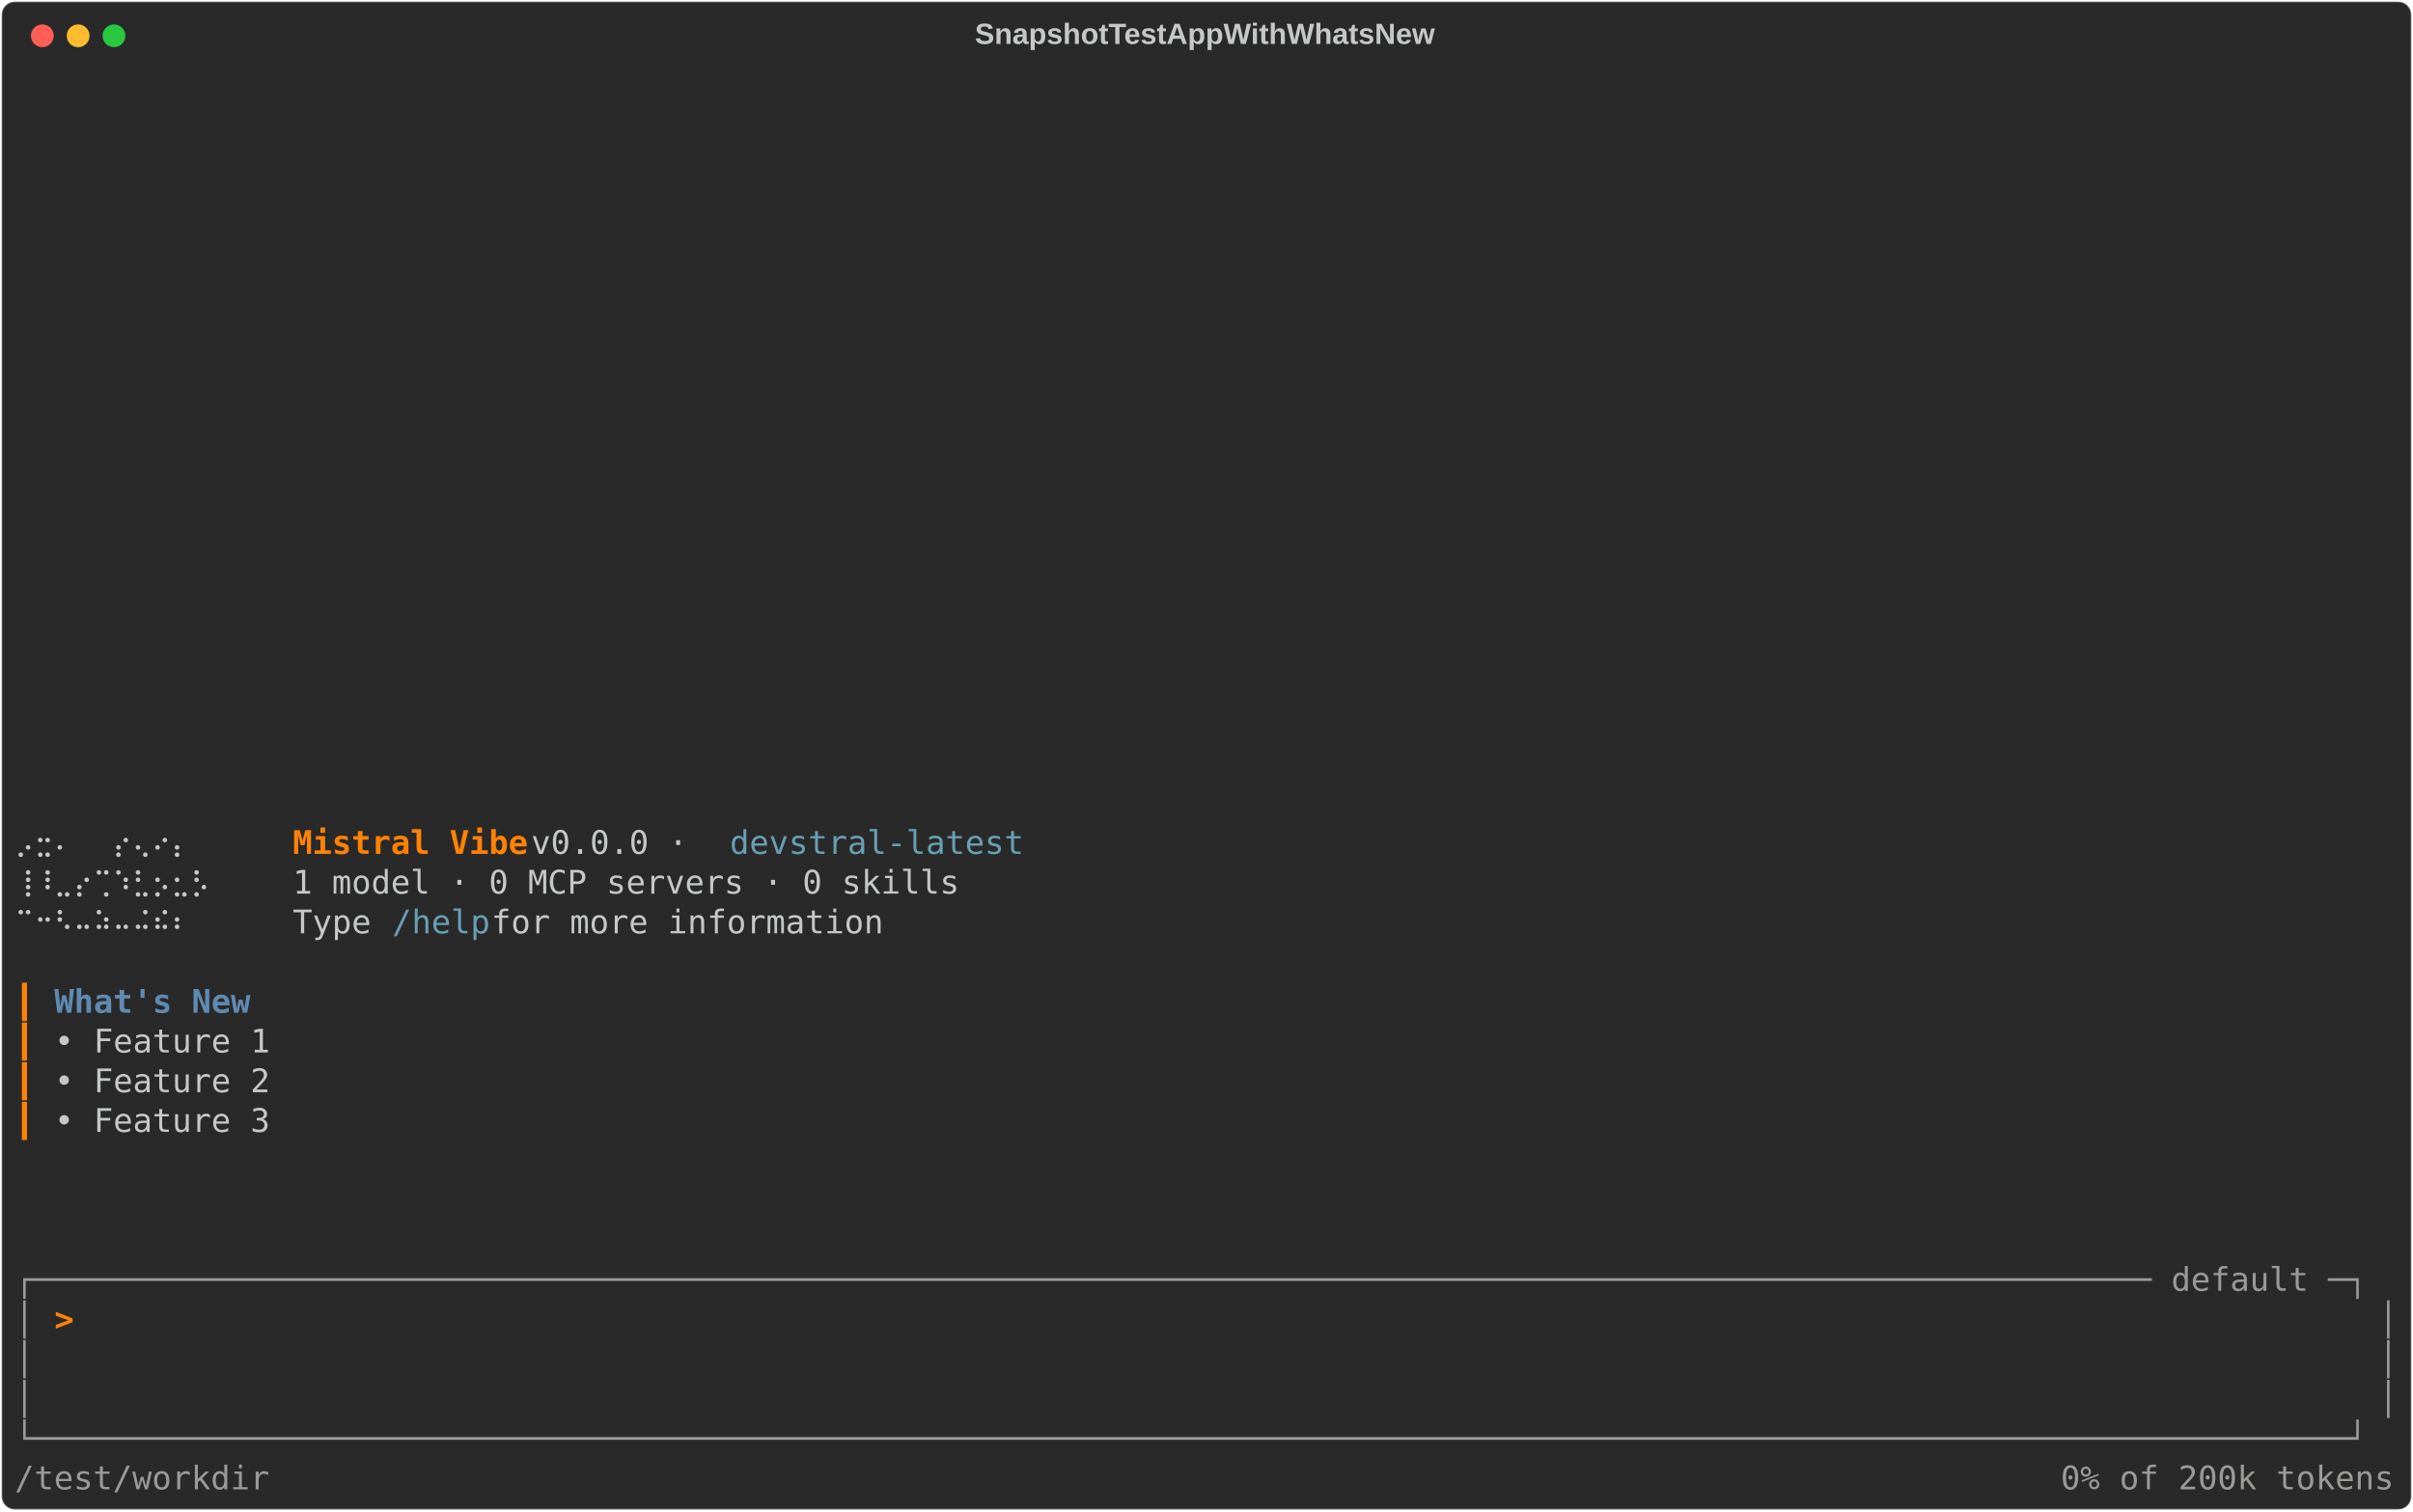
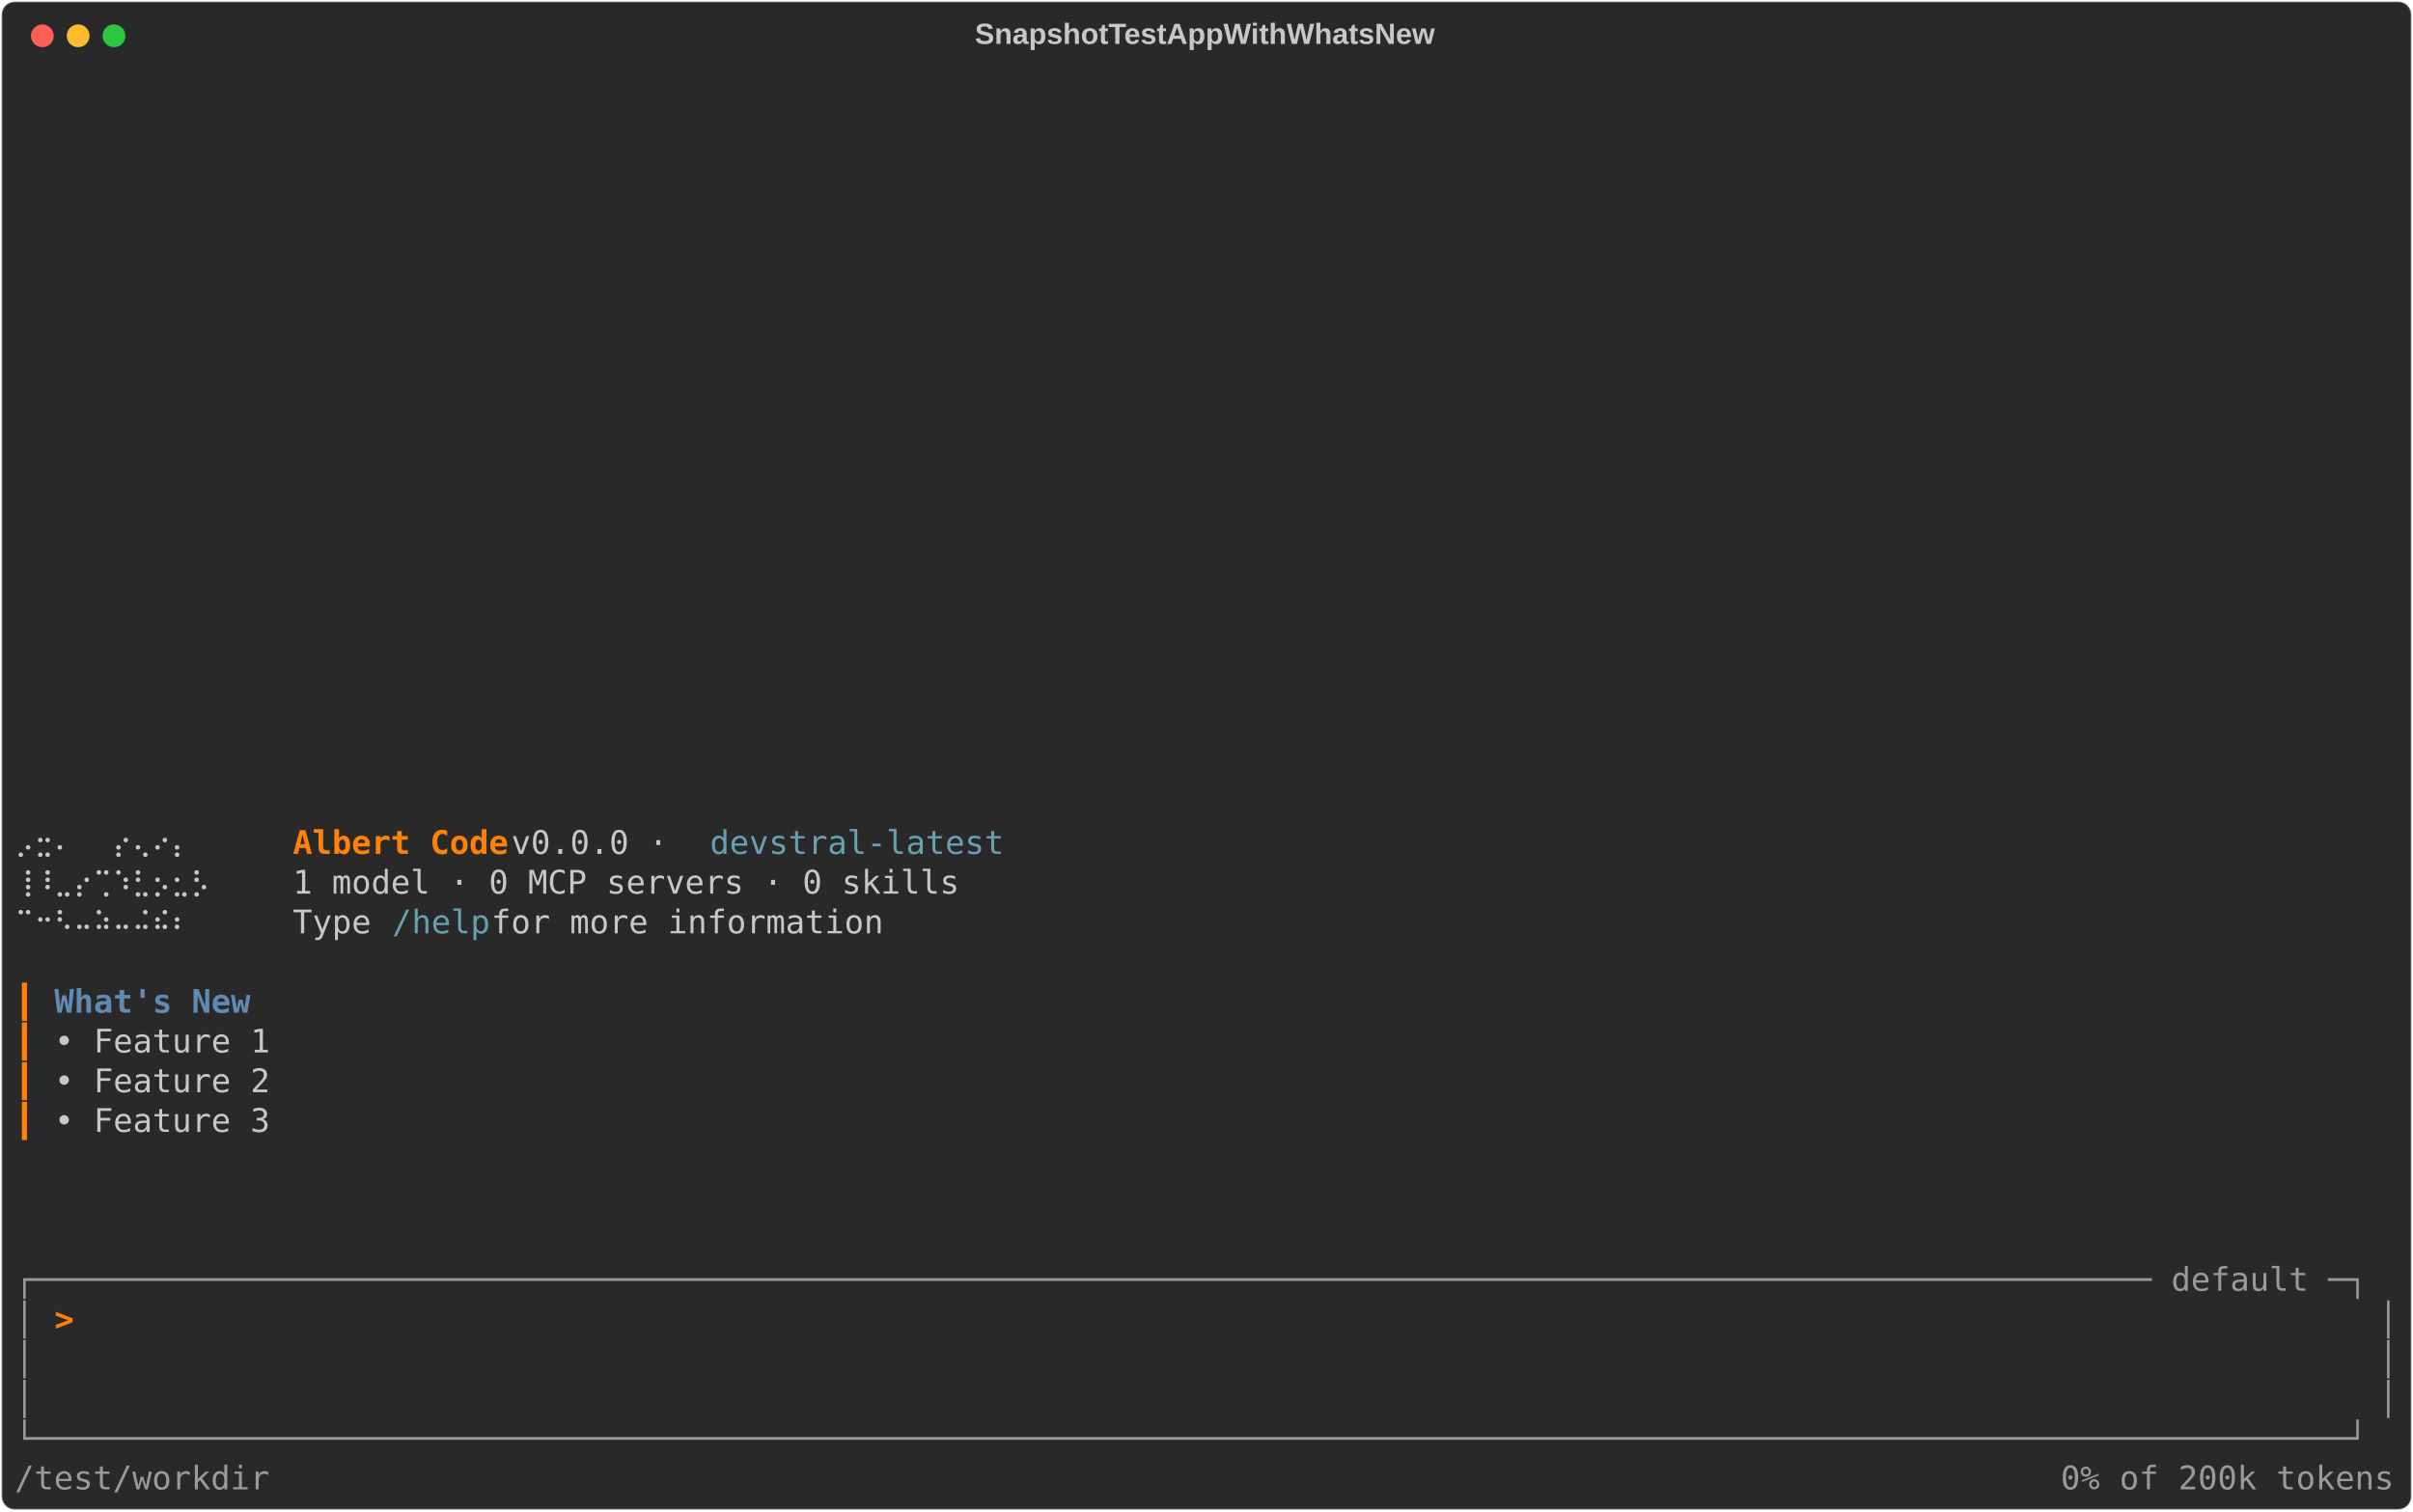
<svg xmlns="http://www.w3.org/2000/svg" class="rich-terminal" viewBox="0 0 1482 928.4">
  <style>

    @font-face {
        font-family: "Fira Code";
        src: local("FiraCode-Regular"),
                url("https://cdnjs.cloudflare.com/ajax/libs/firacode/6.2.0/woff2/FiraCode-Regular.woff2") format("woff2"),
                url("https://cdnjs.cloudflare.com/ajax/libs/firacode/6.2.0/woff/FiraCode-Regular.woff") format("woff");
        font-style: normal;
        font-weight: 400;
    }
    @font-face {
        font-family: "Fira Code";
        src: local("FiraCode-Bold"),
                url("https://cdnjs.cloudflare.com/ajax/libs/firacode/6.2.0/woff2/FiraCode-Bold.woff2") format("woff2"),
                url("https://cdnjs.cloudflare.com/ajax/libs/firacode/6.2.0/woff/FiraCode-Bold.woff") format("woff");
        font-style: bold;
        font-weight: 700;
    }

    .terminal-matrix {
        font-family: Fira Code, monospace;
        font-size: 20px;
        line-height: 24.4px;
        font-variant-east-asian: full-width;
    }

    .terminal-title {
        font-size: 18px;
        font-weight: bold;
        font-family: arial;
    }

    .terminal-r1 { fill: #c5c8c6 }
.terminal-r2 { fill: #ff8205;font-weight: bold }
.terminal-r3 { fill: #68a0b3 }
.terminal-r4 { fill: #ff8205 }
.terminal-r5 { fill: #608ab1;font-weight: bold }
.terminal-r6 { fill: #9a9b99 }
    </style>
  <defs>
    <clipPath id="terminal-clip-terminal">
      <rect x="0" y="0" width="1463.0" height="877.4" />
    </clipPath>
    <clipPath id="terminal-line-0">
      <rect x="0" y="1.5" width="1464" height="24.65" />
    </clipPath>
    <clipPath id="terminal-line-1">
      <rect x="0" y="25.9" width="1464" height="24.65" />
    </clipPath>
    <clipPath id="terminal-line-2">
      <rect x="0" y="50.3" width="1464" height="24.65" />
    </clipPath>
    <clipPath id="terminal-line-3">
      <rect x="0" y="74.7" width="1464" height="24.65" />
    </clipPath>
    <clipPath id="terminal-line-4">
      <rect x="0" y="99.1" width="1464" height="24.65" />
    </clipPath>
    <clipPath id="terminal-line-5">
      <rect x="0" y="123.5" width="1464" height="24.65" />
    </clipPath>
    <clipPath id="terminal-line-6">
      <rect x="0" y="147.9" width="1464" height="24.65" />
    </clipPath>
    <clipPath id="terminal-line-7">
      <rect x="0" y="172.3" width="1464" height="24.65" />
    </clipPath>
    <clipPath id="terminal-line-8">
      <rect x="0" y="196.7" width="1464" height="24.65" />
    </clipPath>
    <clipPath id="terminal-line-9">
      <rect x="0" y="221.1" width="1464" height="24.65" />
    </clipPath>
    <clipPath id="terminal-line-10">
      <rect x="0" y="245.5" width="1464" height="24.65" />
    </clipPath>
    <clipPath id="terminal-line-11">
      <rect x="0" y="269.9" width="1464" height="24.65" />
    </clipPath>
    <clipPath id="terminal-line-12">
      <rect x="0" y="294.3" width="1464" height="24.65" />
    </clipPath>
    <clipPath id="terminal-line-13">
      <rect x="0" y="318.7" width="1464" height="24.65" />
    </clipPath>
    <clipPath id="terminal-line-14">
      <rect x="0" y="343.1" width="1464" height="24.65" />
    </clipPath>
    <clipPath id="terminal-line-15">
      <rect x="0" y="367.5" width="1464" height="24.65" />
    </clipPath>
    <clipPath id="terminal-line-16">
      <rect x="0" y="391.9" width="1464" height="24.65" />
    </clipPath>
    <clipPath id="terminal-line-17">
      <rect x="0" y="416.3" width="1464" height="24.65" />
    </clipPath>
    <clipPath id="terminal-line-18">
      <rect x="0" y="440.7" width="1464" height="24.65" />
    </clipPath>
    <clipPath id="terminal-line-19">
      <rect x="0" y="465.1" width="1464" height="24.65" />
    </clipPath>
    <clipPath id="terminal-line-20">
      <rect x="0" y="489.5" width="1464" height="24.65" />
    </clipPath>
    <clipPath id="terminal-line-21">
      <rect x="0" y="513.9" width="1464" height="24.65" />
    </clipPath>
    <clipPath id="terminal-line-22">
      <rect x="0" y="538.3" width="1464" height="24.65" />
    </clipPath>
    <clipPath id="terminal-line-23">
      <rect x="0" y="562.7" width="1464" height="24.65" />
    </clipPath>
    <clipPath id="terminal-line-24">
      <rect x="0" y="587.1" width="1464" height="24.65" />
    </clipPath>
    <clipPath id="terminal-line-25">
      <rect x="0" y="611.5" width="1464" height="24.65" />
    </clipPath>
    <clipPath id="terminal-line-26">
      <rect x="0" y="635.9" width="1464" height="24.65" />
    </clipPath>
    <clipPath id="terminal-line-27">
      <rect x="0" y="660.3" width="1464" height="24.65" />
    </clipPath>
    <clipPath id="terminal-line-28">
      <rect x="0" y="684.7" width="1464" height="24.65" />
    </clipPath>
    <clipPath id="terminal-line-29">
      <rect x="0" y="709.1" width="1464" height="24.65" />
    </clipPath>
    <clipPath id="terminal-line-30">
      <rect x="0" y="733.5" width="1464" height="24.65" />
    </clipPath>
    <clipPath id="terminal-line-31">
      <rect x="0" y="757.9" width="1464" height="24.65" />
    </clipPath>
    <clipPath id="terminal-line-32">
      <rect x="0" y="782.3" width="1464" height="24.65" />
    </clipPath>
    <clipPath id="terminal-line-33">
      <rect x="0" y="806.7" width="1464" height="24.65" />
    </clipPath>
    <clipPath id="terminal-line-34">
      <rect x="0" y="831.1" width="1464" height="24.65" />
    </clipPath>
  </defs>
  <rect fill="#292929" stroke="rgba(255,255,255,0.35)" stroke-width="1" x="1" y="1" width="1480" height="926.4" rx="8" />
  <text class="terminal-title" fill="#c5c8c6" text-anchor="middle" x="740" y="27">SnapshotTestAppWithWhatsNew</text>
  <g transform="translate(26,22)">
    <circle cx="0" cy="0" r="7" fill="#ff5f57" />
    <circle cx="22" cy="0" r="7" fill="#febc2e" />
    <circle cx="44" cy="0" r="7" fill="#28c840" />
  </g>
  <g transform="translate(9, 41)" clip-path="url(#terminal-clip-terminal)">
    <g class="terminal-matrix">
      <text class="terminal-r1" x="1464" y="20" textLength="12.2" clip-path="url(#terminal-line-0)">
</text>
      <text class="terminal-r1" x="1464" y="44.4" textLength="12.2" clip-path="url(#terminal-line-1)">
</text>
      <text class="terminal-r1" x="1464" y="68.8" textLength="12.2" clip-path="url(#terminal-line-2)">
</text>
      <text class="terminal-r1" x="1464" y="93.2" textLength="12.2" clip-path="url(#terminal-line-3)">
</text>
      <text class="terminal-r1" x="1464" y="117.6" textLength="12.2" clip-path="url(#terminal-line-4)">
</text>
      <text class="terminal-r1" x="1464" y="142" textLength="12.2" clip-path="url(#terminal-line-5)">
</text>
      <text class="terminal-r1" x="1464" y="166.4" textLength="12.2" clip-path="url(#terminal-line-6)">
</text>
      <text class="terminal-r1" x="1464" y="190.8" textLength="12.2" clip-path="url(#terminal-line-7)">
</text>
      <text class="terminal-r1" x="1464" y="215.2" textLength="12.2" clip-path="url(#terminal-line-8)">
</text>
      <text class="terminal-r1" x="1464" y="239.6" textLength="12.2" clip-path="url(#terminal-line-9)">
</text>
      <text class="terminal-r1" x="1464" y="264" textLength="12.2" clip-path="url(#terminal-line-10)">
</text>
      <text class="terminal-r1" x="1464" y="288.4" textLength="12.2" clip-path="url(#terminal-line-11)">
</text>
      <text class="terminal-r1" x="1464" y="312.8" textLength="12.2" clip-path="url(#terminal-line-12)">
</text>
      <text class="terminal-r1" x="1464" y="337.2" textLength="12.2" clip-path="url(#terminal-line-13)">
</text>
      <text class="terminal-r1" x="1464" y="361.6" textLength="12.2" clip-path="url(#terminal-line-14)">
</text>
      <text class="terminal-r1" x="1464" y="386" textLength="12.2" clip-path="url(#terminal-line-15)">
</text>
      <text class="terminal-r1" x="1464" y="410.4" textLength="12.2" clip-path="url(#terminal-line-16)">
</text>
      <text class="terminal-r1" x="1464" y="434.8" textLength="12.2" clip-path="url(#terminal-line-17)">
</text>
      <text class="terminal-r1" x="1464" y="459.2" textLength="12.2" clip-path="url(#terminal-line-18)">
</text>
      <text class="terminal-r1" x="0" y="483.6" textLength="134.2" clip-path="url(#terminal-line-19)">  ⡠⣒⠄  ⡔⢄⠔⡄</text>
-       <text class="terminal-r2" x="170.8" y="483.6" textLength="146.4" clip-path="url(#terminal-line-19)">Mistral Vibe</text>
-       <text class="terminal-r1" x="317.2" y="483.6" textLength="122" clip-path="url(#terminal-line-19)"> v0.0.0 · </text>
-       <text class="terminal-r3" x="439.2" y="483.6" textLength="183" clip-path="url(#terminal-line-19)">devstral-latest</text>
+       <text class="terminal-r2" x="170.8" y="483.6" textLength="134.2" clip-path="url(#terminal-line-19)">Albert Code</text>
+       <text class="terminal-r1" x="305" y="483.6" textLength="122" clip-path="url(#terminal-line-19)"> v0.0.0 · </text>
+       <text class="terminal-r3" x="427" y="483.6" textLength="183" clip-path="url(#terminal-line-19)">devstral-latest</text>
      <text class="terminal-r1" x="1464" y="483.6" textLength="12.2" clip-path="url(#terminal-line-19)">
</text>
      <text class="terminal-r1" x="0" y="508" textLength="134.2" clip-path="url(#terminal-line-20)"> ⢸⠸⣀⡔⢉⠱⣃⡢⣂⡣</text>
      <text class="terminal-r1" x="170.8" y="508" textLength="414.8" clip-path="url(#terminal-line-20)">1 model · 0 MCP servers · 0 skills</text>
      <text class="terminal-r1" x="1464" y="508" textLength="12.2" clip-path="url(#terminal-line-20)">
</text>
      <text class="terminal-r1" x="0" y="532.4" textLength="134.2" clip-path="url(#terminal-line-21)">  ⠉⠒⠣⠤⠵⠤⠬⠮⠆</text>
      <text class="terminal-r1" x="170.8" y="532.4" textLength="61" clip-path="url(#terminal-line-21)">Type </text>
      <text class="terminal-r3" x="231.8" y="532.4" textLength="61" clip-path="url(#terminal-line-21)">/help</text>
      <text class="terminal-r1" x="292.8" y="532.4" textLength="256.2" clip-path="url(#terminal-line-21)"> for more information</text>
      <text class="terminal-r1" x="1464" y="532.4" textLength="12.2" clip-path="url(#terminal-line-21)">
</text>
      <text class="terminal-r1" x="1464" y="556.8" textLength="12.2" clip-path="url(#terminal-line-22)">
</text>
      <text class="terminal-r4" x="0" y="581.2" textLength="12.2" clip-path="url(#terminal-line-23)">┃</text>
      <text class="terminal-r5" x="24.4" y="581.2" textLength="122" clip-path="url(#terminal-line-23)">What's New</text>
      <text class="terminal-r1" x="1464" y="581.2" textLength="12.2" clip-path="url(#terminal-line-23)">
</text>
      <text class="terminal-r4" x="0" y="605.6" textLength="12.2" clip-path="url(#terminal-line-24)">┃</text>
      <text class="terminal-r1" x="24.4" y="605.6" textLength="134.2" clip-path="url(#terminal-line-24)">• Feature 1</text>
      <text class="terminal-r1" x="1464" y="605.6" textLength="12.2" clip-path="url(#terminal-line-24)">
</text>
      <text class="terminal-r4" x="0" y="630" textLength="12.2" clip-path="url(#terminal-line-25)">┃</text>
      <text class="terminal-r1" x="24.4" y="630" textLength="134.2" clip-path="url(#terminal-line-25)">• Feature 2</text>
      <text class="terminal-r1" x="1464" y="630" textLength="12.2" clip-path="url(#terminal-line-25)">
</text>
      <text class="terminal-r4" x="0" y="654.4" textLength="12.2" clip-path="url(#terminal-line-26)">┃</text>
      <text class="terminal-r1" x="24.4" y="654.4" textLength="134.2" clip-path="url(#terminal-line-26)">• Feature 3</text>
      <text class="terminal-r1" x="1464" y="654.4" textLength="12.2" clip-path="url(#terminal-line-26)">
</text>
      <text class="terminal-r1" x="1464" y="678.8" textLength="12.2" clip-path="url(#terminal-line-27)">
</text>
      <text class="terminal-r1" x="1464" y="703.2" textLength="12.2" clip-path="url(#terminal-line-28)">
</text>
      <text class="terminal-r1" x="1464" y="727.6" textLength="12.2" clip-path="url(#terminal-line-29)">
</text>
      <text class="terminal-r6" x="0" y="752" textLength="1464" clip-path="url(#terminal-line-30)">┌──────────────────────────────────────────────────────────────────────────────────────────────────────────── default ─┐</text>
      <text class="terminal-r1" x="1464" y="752" textLength="12.2" clip-path="url(#terminal-line-30)">
</text>
      <text class="terminal-r6" x="0" y="776.4" textLength="12.2" clip-path="url(#terminal-line-31)">│</text>
      <text class="terminal-r2" x="24.4" y="776.4" textLength="12.2" clip-path="url(#terminal-line-31)">&gt;</text>
      <text class="terminal-r6" x="1451.8" y="776.4" textLength="12.2" clip-path="url(#terminal-line-31)">│</text>
      <text class="terminal-r1" x="1464" y="776.4" textLength="12.2" clip-path="url(#terminal-line-31)">
</text>
      <text class="terminal-r6" x="0" y="800.8" textLength="12.2" clip-path="url(#terminal-line-32)">│</text>
      <text class="terminal-r6" x="1451.8" y="800.8" textLength="12.2" clip-path="url(#terminal-line-32)">│</text>
      <text class="terminal-r1" x="1464" y="800.8" textLength="12.2" clip-path="url(#terminal-line-32)">
</text>
      <text class="terminal-r6" x="0" y="825.2" textLength="12.2" clip-path="url(#terminal-line-33)">│</text>
      <text class="terminal-r6" x="1451.8" y="825.2" textLength="12.2" clip-path="url(#terminal-line-33)">│</text>
      <text class="terminal-r1" x="1464" y="825.2" textLength="12.2" clip-path="url(#terminal-line-33)">
</text>
      <text class="terminal-r6" x="0" y="849.6" textLength="1464" clip-path="url(#terminal-line-34)">└──────────────────────────────────────────────────────────────────────────────────────────────────────────────────────┘</text>
      <text class="terminal-r1" x="1464" y="849.6" textLength="12.2" clip-path="url(#terminal-line-34)">
</text>
      <text class="terminal-r6" x="0" y="874" textLength="158.6" clip-path="url(#terminal-line-35)">/test/workdir</text>
      <text class="terminal-r6" x="1256.6" y="874" textLength="207.4" clip-path="url(#terminal-line-35)">0% of 200k tokens</text>
    </g>
  </g>
</svg>
